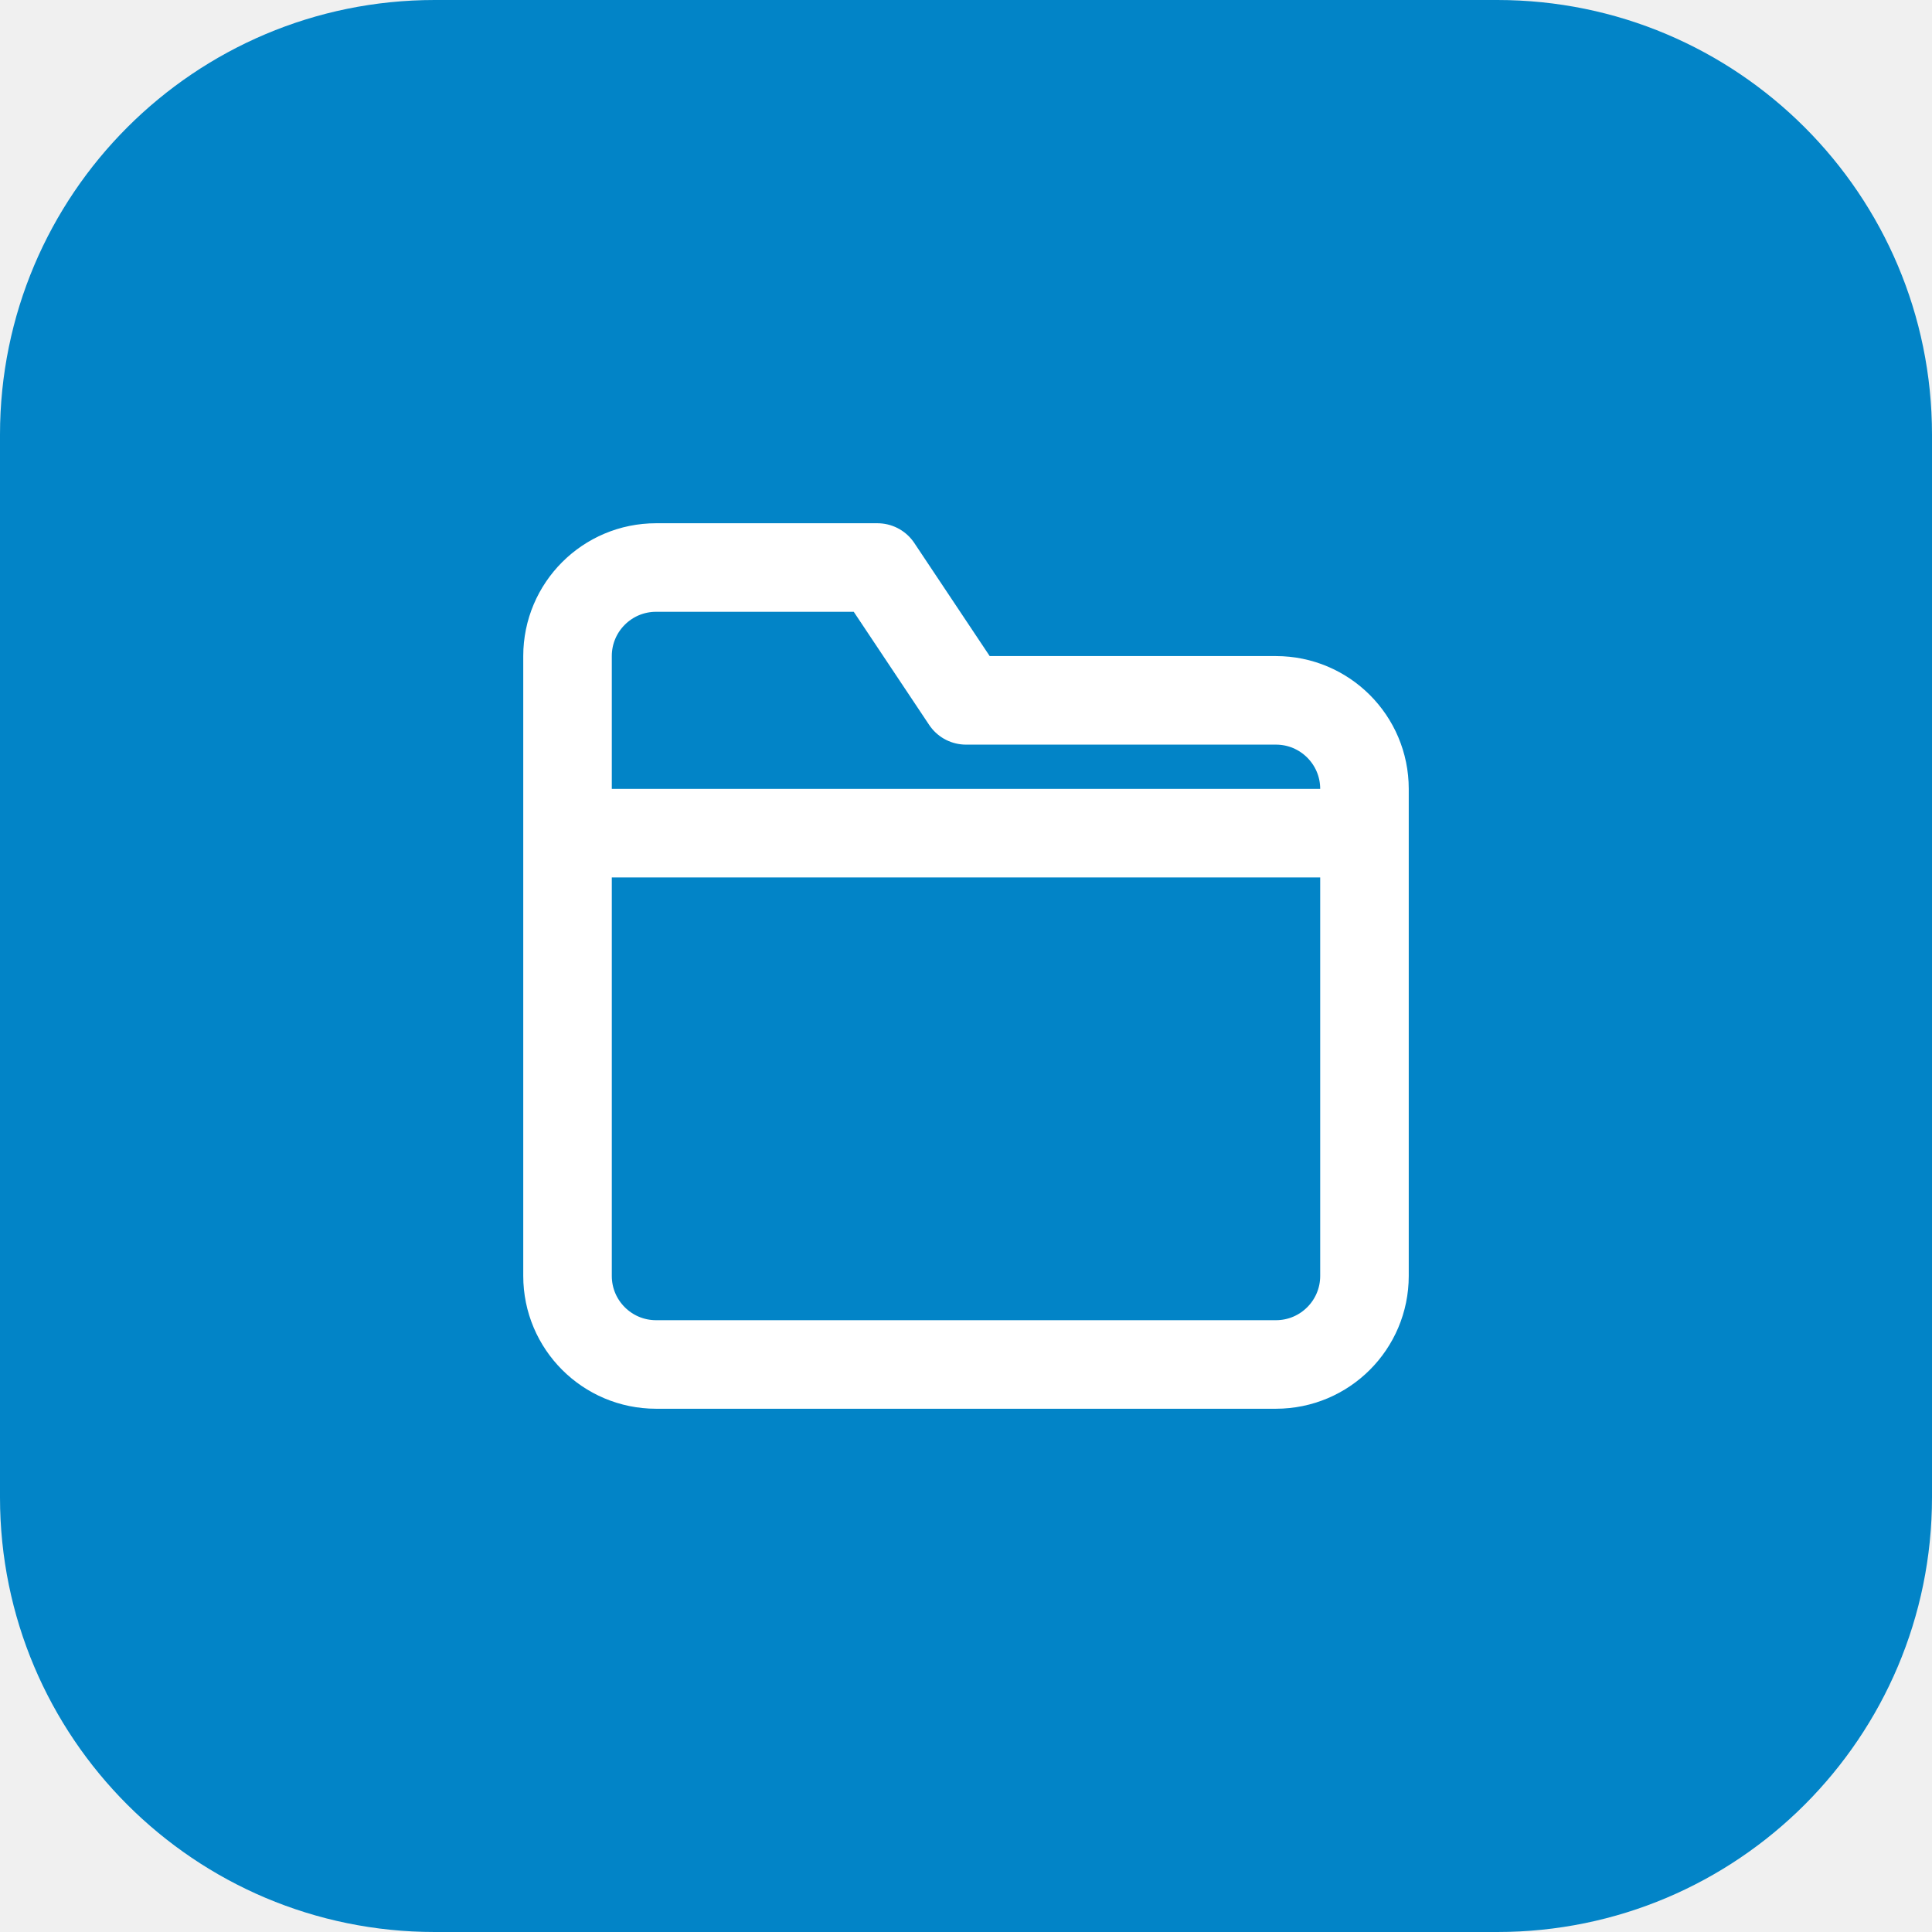
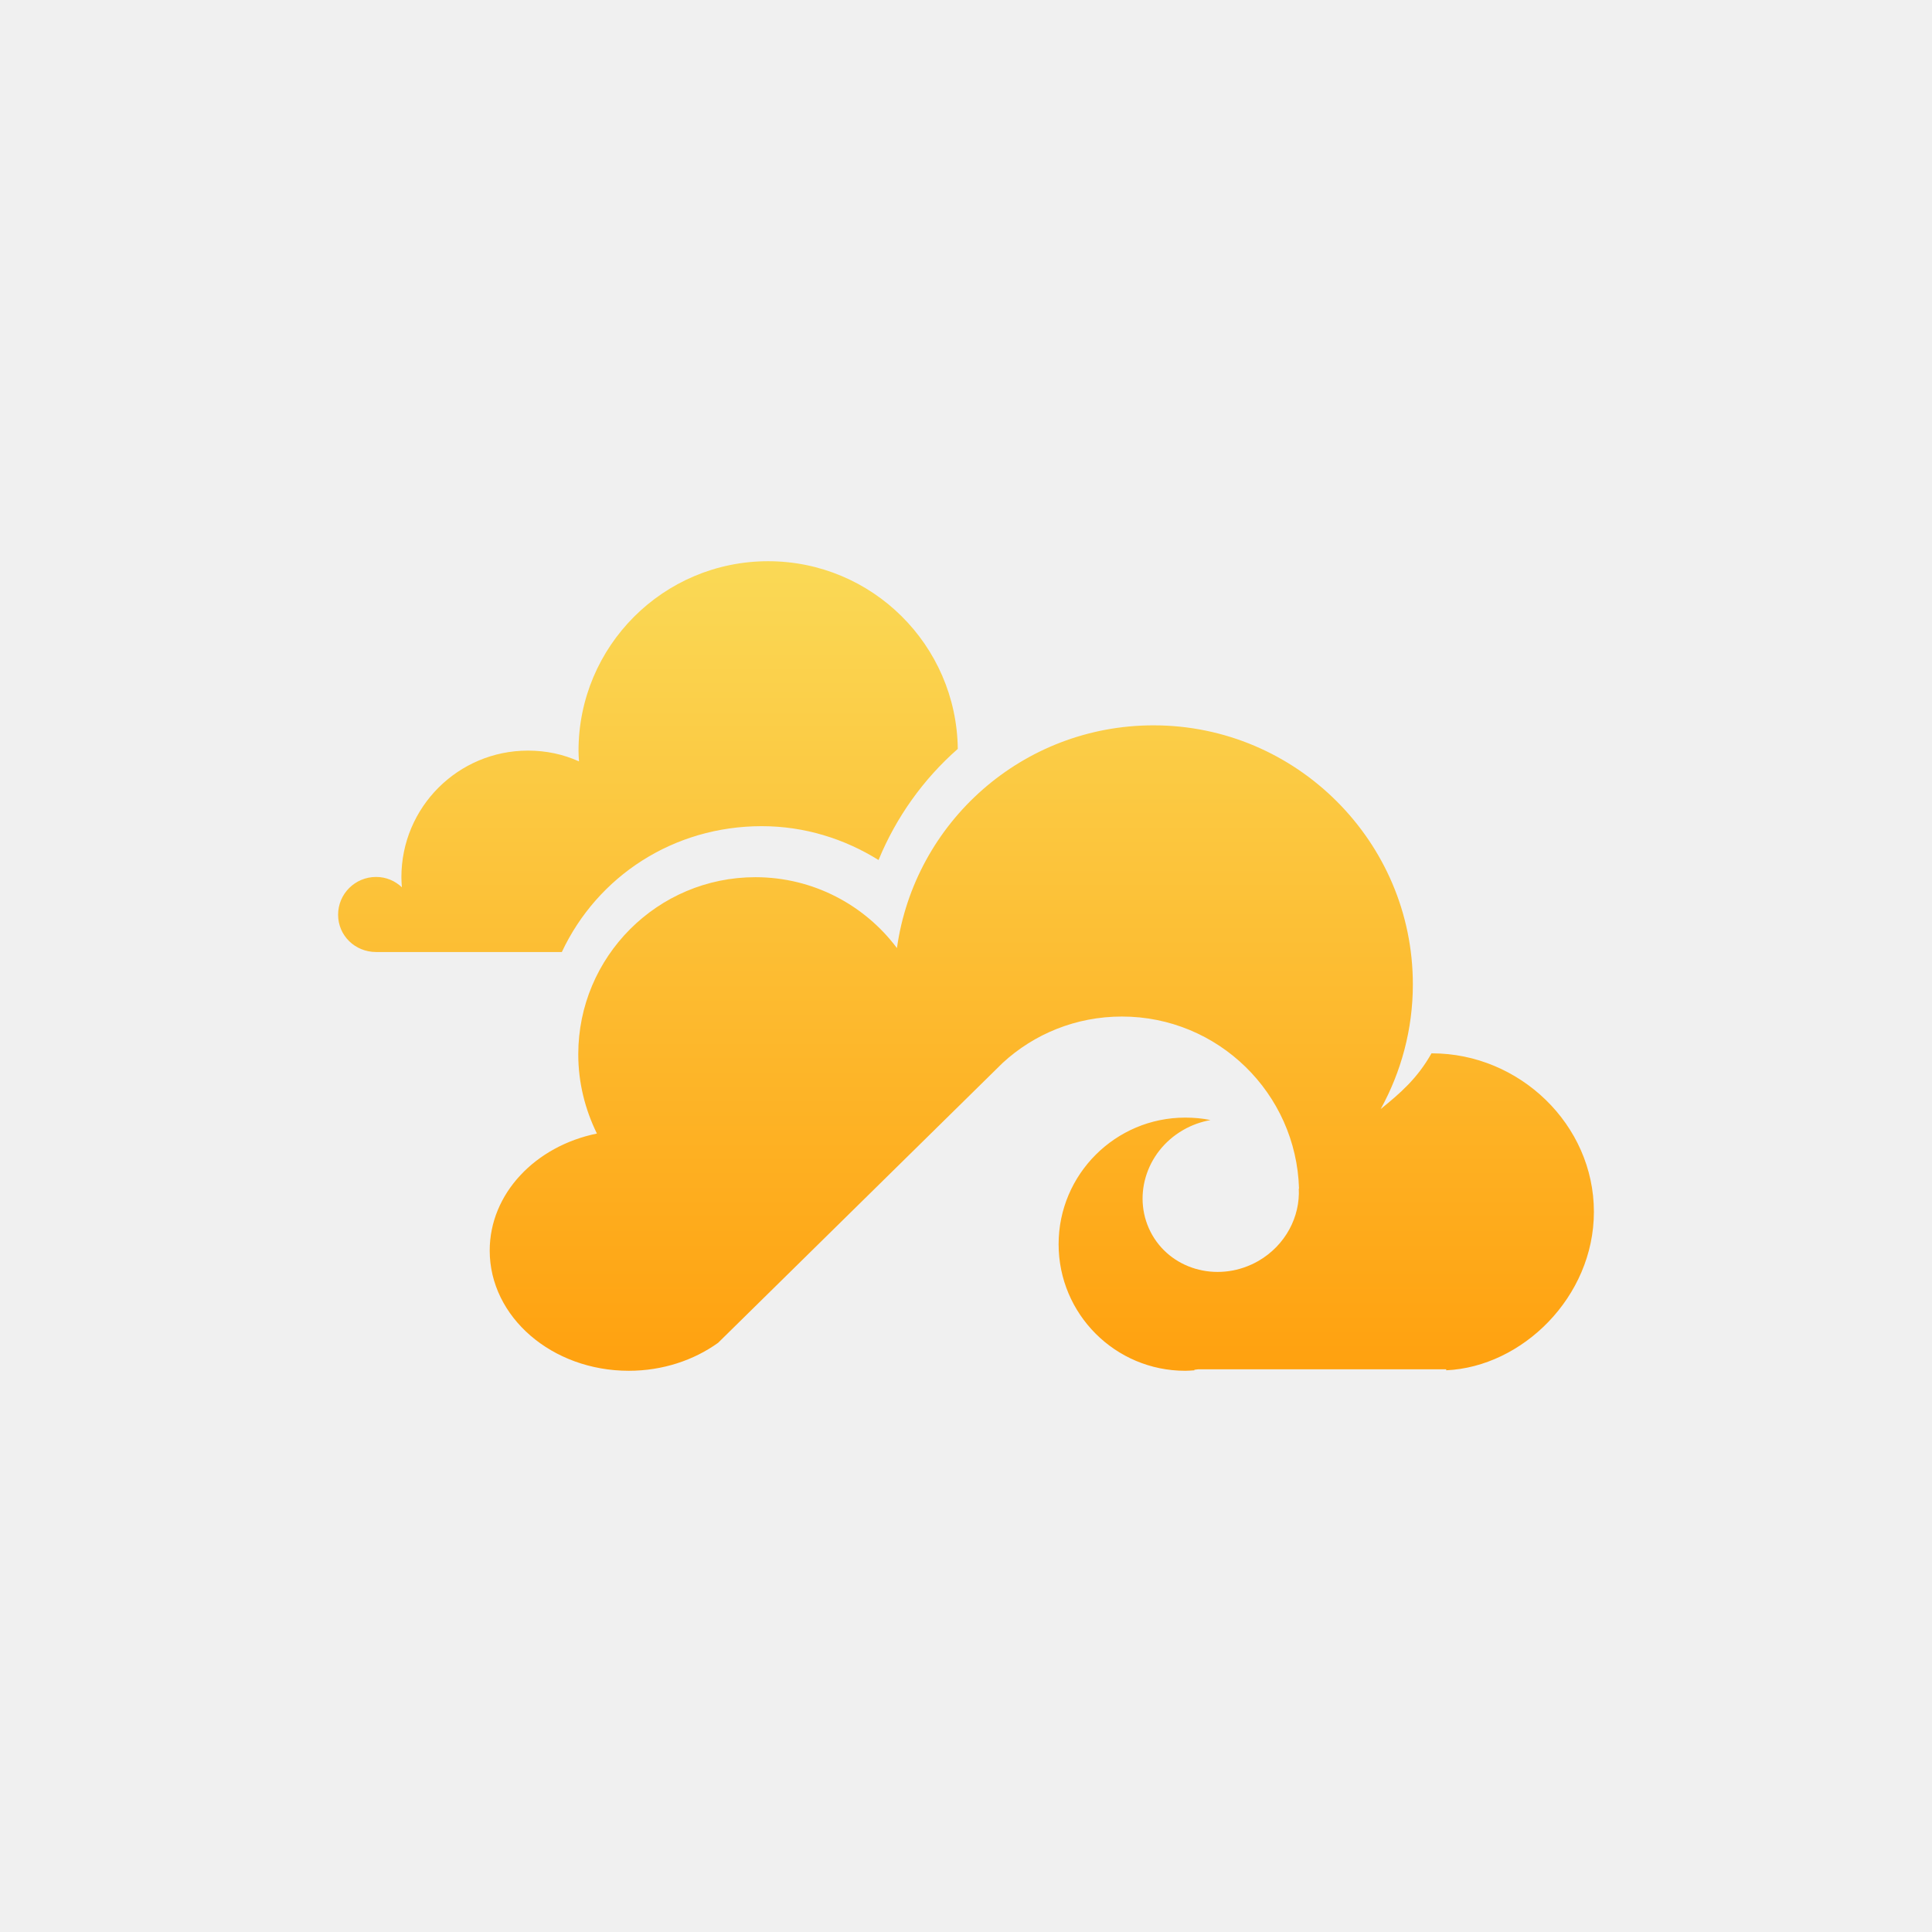
<svg xmlns="http://www.w3.org/2000/svg" width="80" height="80" viewBox="0 0 80 80">
-   <rect width="80" height="80" rx="18" fill="#0284c7" />
-   <g transform="translate(18 18) scale(1.83333)" fill="none" stroke="#fff" stroke-width="2" stroke-linecap="round" stroke-linejoin="round">
-     <path d="M3 7V5a2 2 0 0 1 2-2h5l2 3h7a2 2 0 0 1 2 2v11a2 2 0 0 1-2 2H5a2 2 0 0 1-2-2ZM3 9h18" />
-   </g>
+   <svg xml:space="preserve" viewBox="0 91.1 511.9 330" x="14" y="14" width="52" height="52" preserveAspectRatio="xMidYMid meet">
+     <linearGradient id="a" x1="-50.565" x2="-48.43" y1="653.193" y2="653.193" gradientTransform="matrix(0 154.4688 154.4688 0 -100641.89 7901.833)" gradientUnits="userSpaceOnUse">
+       <stop offset="0" style="stop-color:#fad956" />
+       <stop offset="1" style="stop-color:#ffa10f" />
+     </linearGradient>
+     <path d="M0 235.2c0-8.5 6.9-15.4 15.5-15.4 4.1 0 7.7 1.6 10.5 4.2-.1-1.4-.2-2.7-.2-4.1 0-28.5 23.1-51.6 51.6-51.6 7.4 0 14.4 1.5 20.8 4.4-.1-1.5-.2-2.9-.2-4.3 0-42.7 34.6-77.3 77.3-77.3 42.4 0 76.8 34.2 77.3 76.5-14 12.3-25.1 27.8-32.3 45.3-13.8-8.6-30.1-13.8-47.6-13.8-36 0-67 20.4-81.5 51.3H15.5c-8.6 0-15.5-6.7-15.5-15.2M407.1 189c-19.1-19.1-45.5-31-74.7-31-53.3 0-97.4 39.4-104.6 90.8-13.1-17.5-34.1-28.9-57.7-28.9-39.9 0-72.2 32.4-72.2 72.2 0 11.6 2.8 22.5 7.6 32.3-25.1 5.1-43.7 24.5-43.7 47.7 0 27.1 25.4 49 56.7 49 13.8 0 26.5-4.3 36.4-11.4l116-114.1c12.8-11.8 29.9-18.9 48.6-18.9 39.2 0 71.1 31.3 72.2 70.2 0 0 0-.1-.1-.1.6 11.5-5.4 23.1-16.4 29.5-15.5 8.9-34.8 4.2-43.3-10.5-8.5-14.8-2.9-33.9 12.5-42.8 3.6-2.1 7.4-3.4 11.2-4.1-3.3-.7-6.8-1-10.3-1-28.4 0-51.6 23.1-51.6 51.6s23.1 51.6 51.6 51.6c1.2 0 2.5-.1 3.8-.2l-.1-.2 1.5-.2h101.2v.4c31-1.4 60.2-29.9 60.2-64.6 0-35.6-30.4-64.6-66-64.6h-.2c-5.8 10.3-12.8 16.3-20.7 22.7 8.3-15.1 13.1-32.4 13.1-50.8 0-29.2-11.9-55.5-31-74.6" style="fill:url(#a)" />
+   </svg>
</svg>
